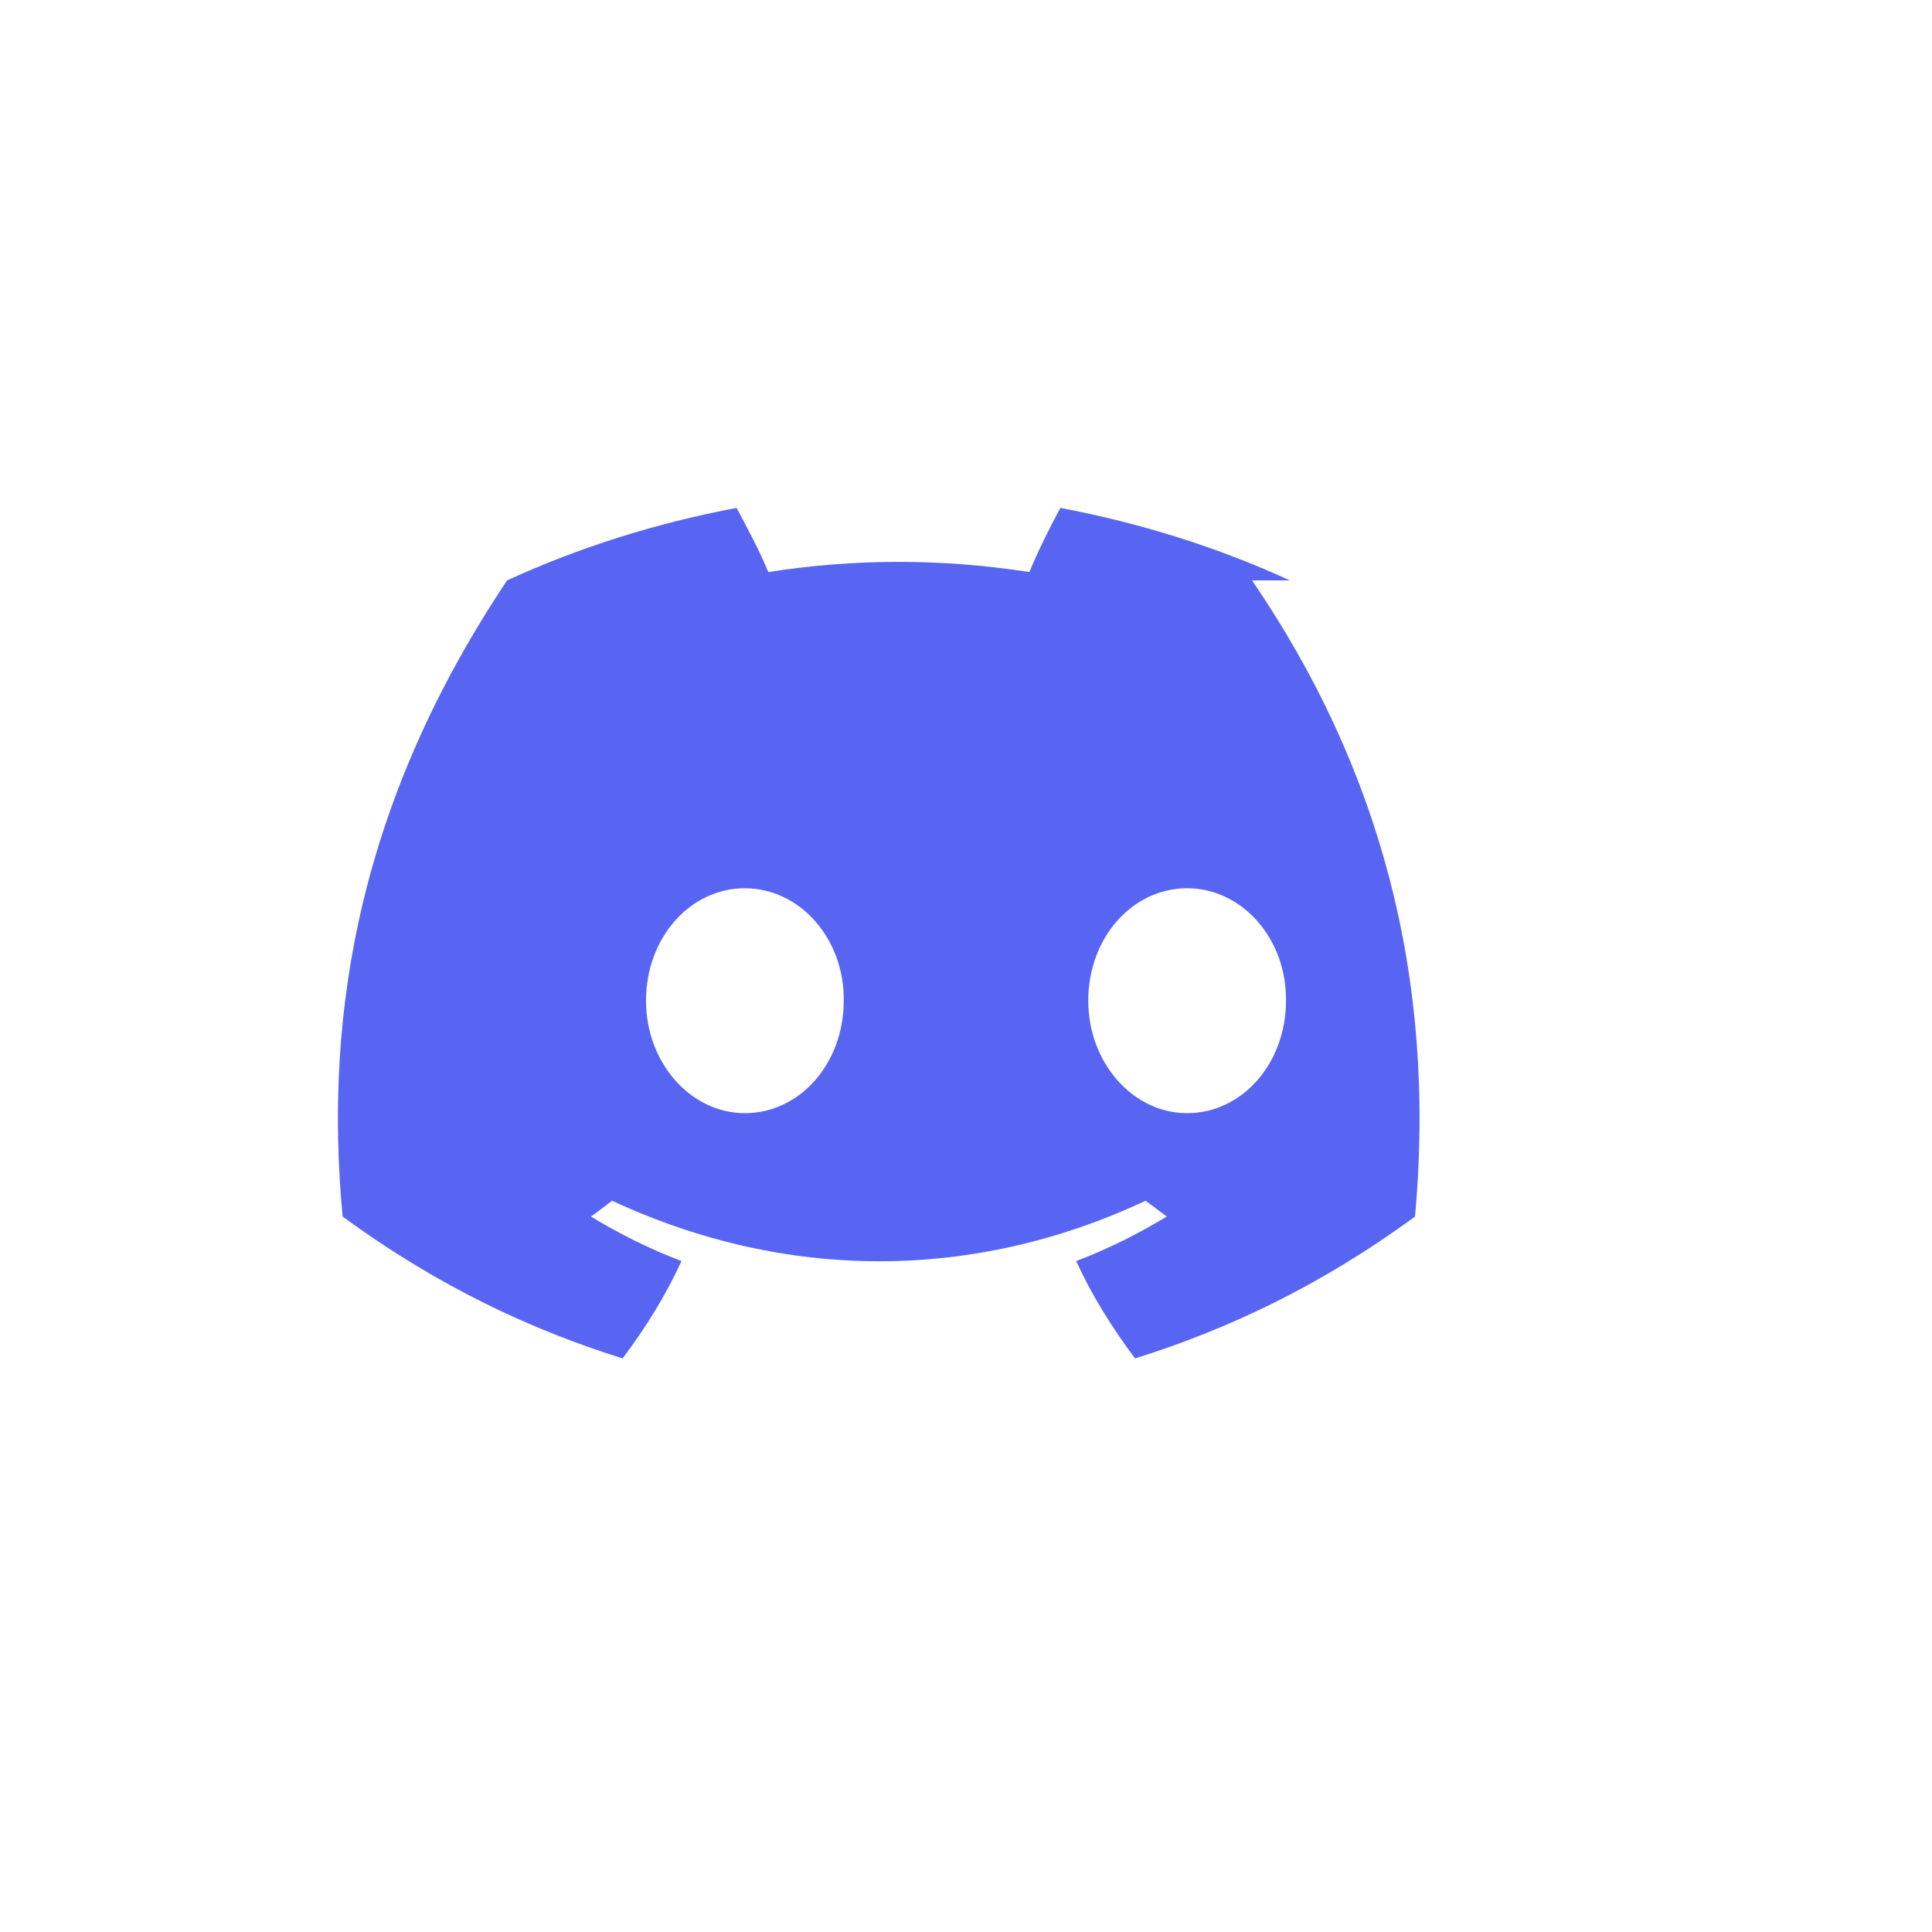
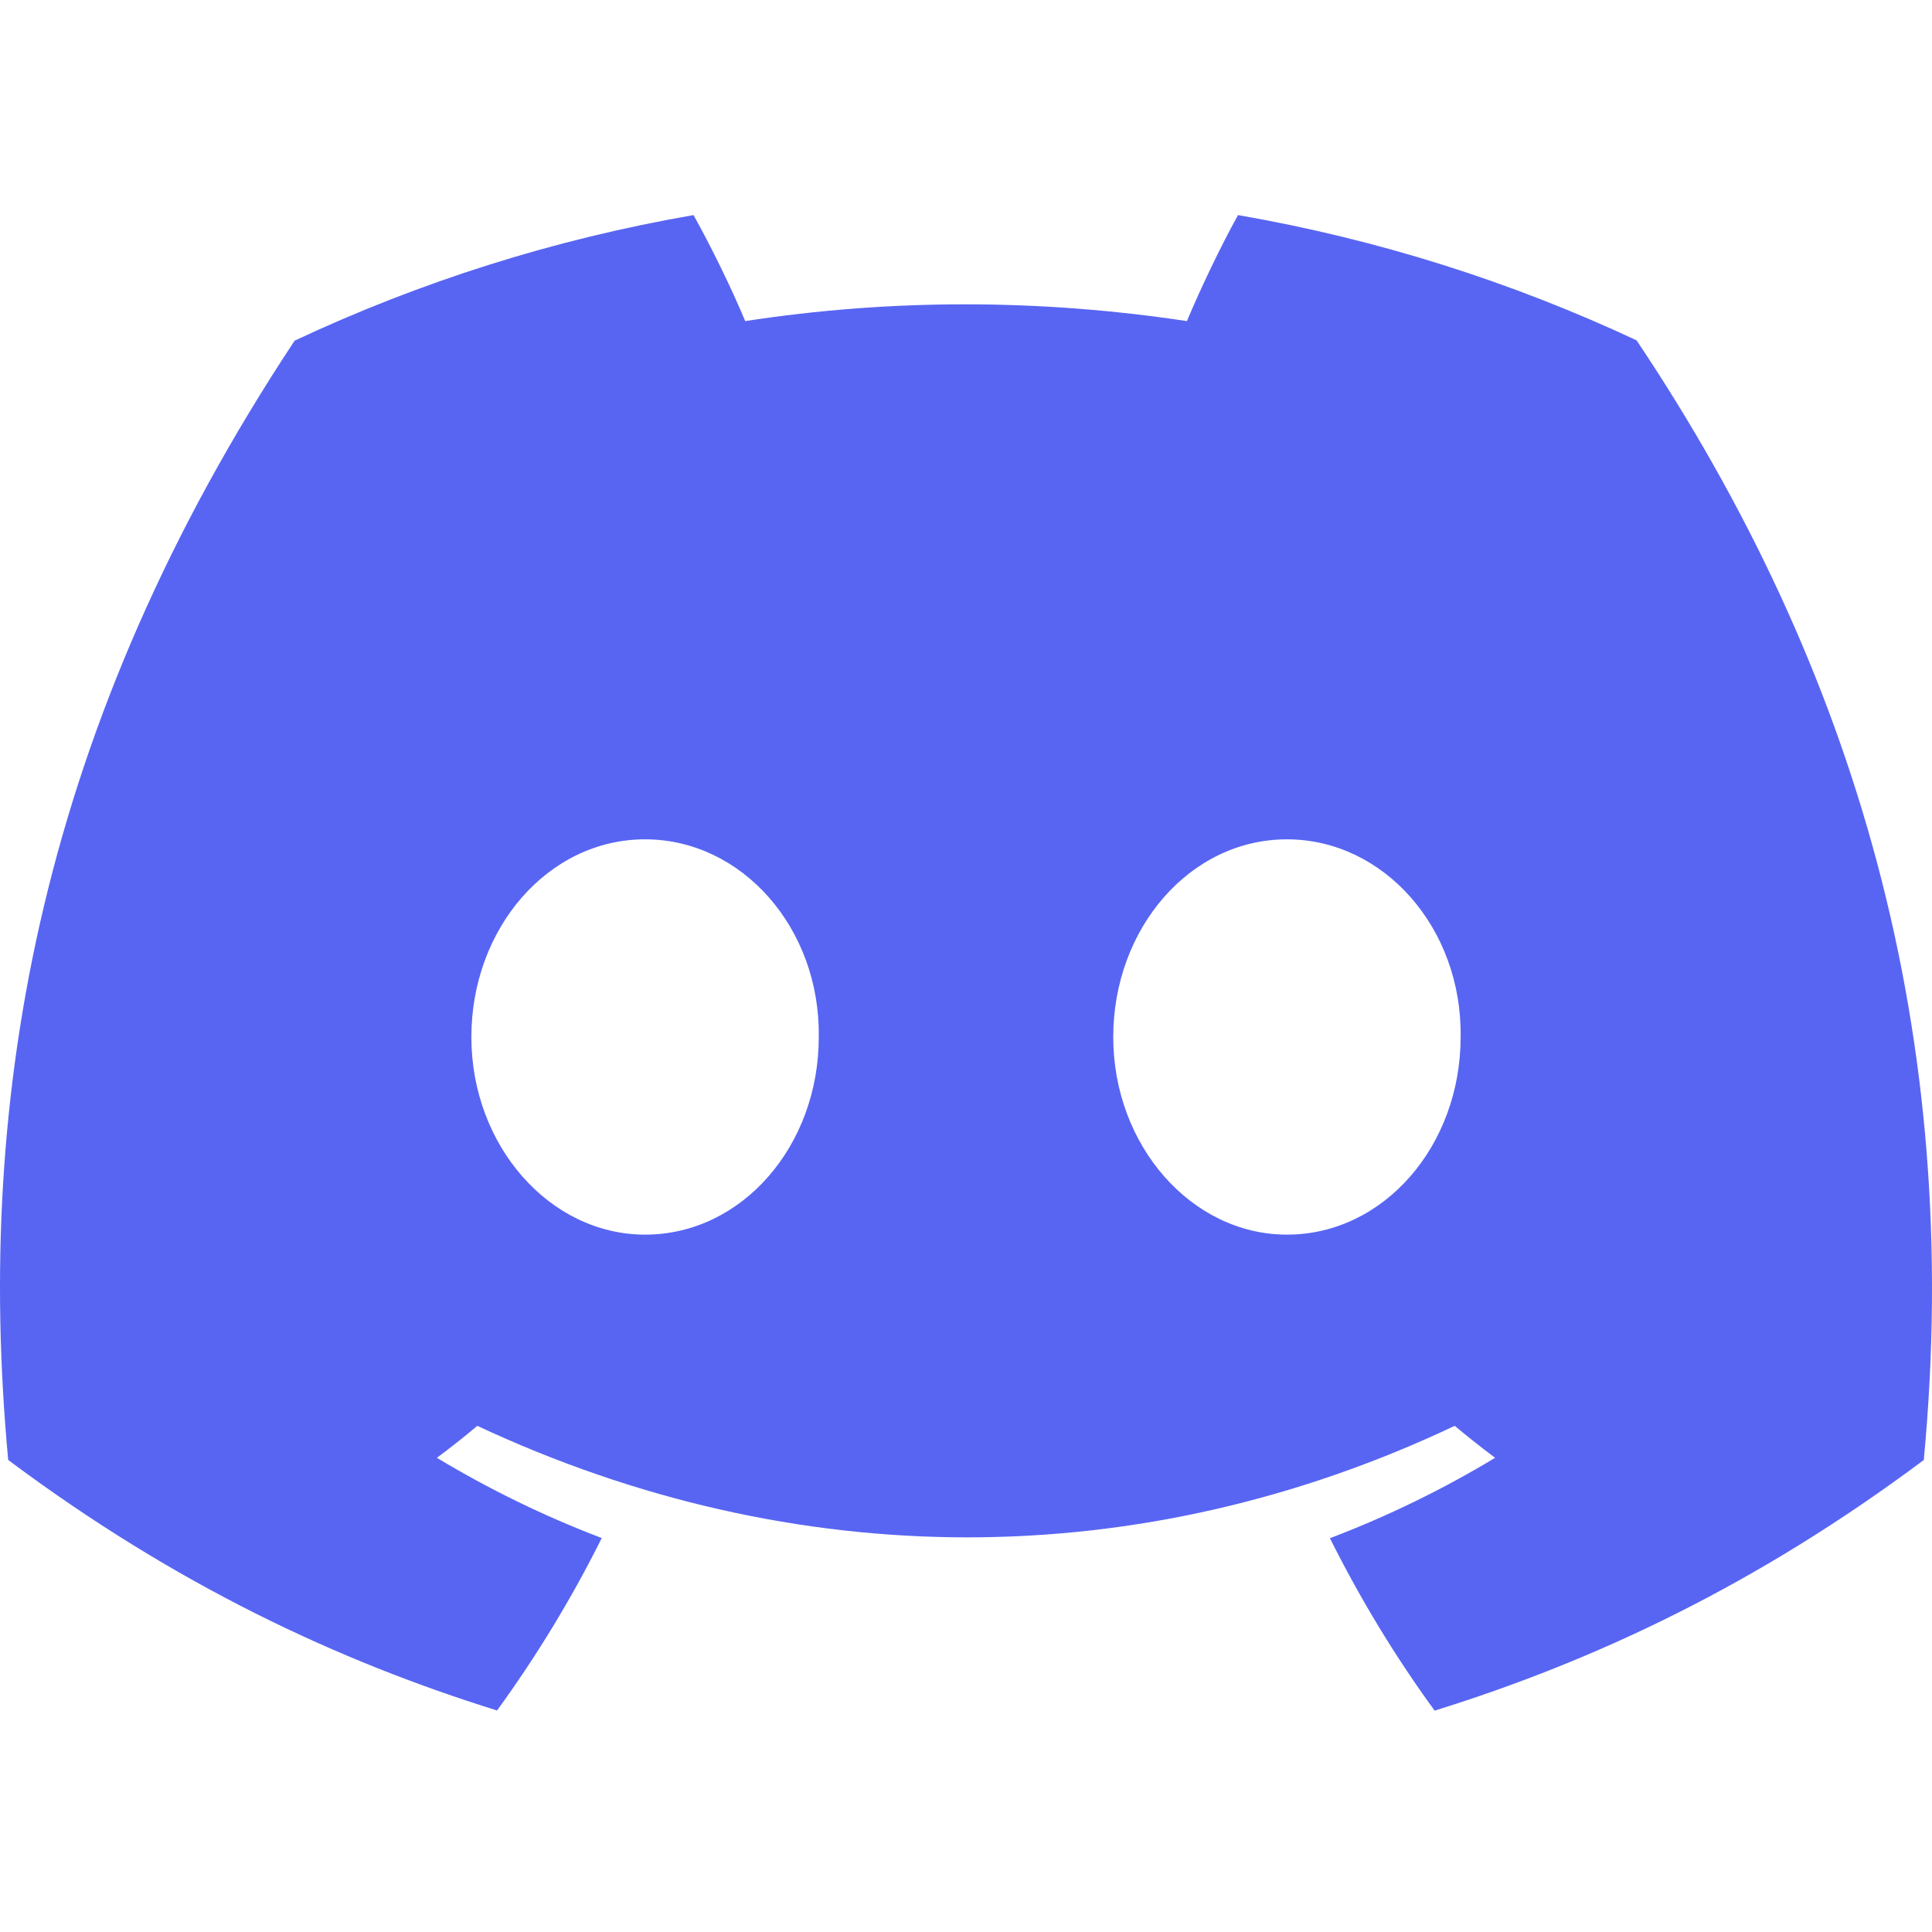
- <svg xmlns="http://www.w3.org/2000/svg" viewBox="0 0 256 256" aria-hidden="true">
-   <path fill="#5865F2" d="M170.9 76.9c-9.6-4.4-19.8-7.6-30.4-9.6-1.4 2.6-3 5.8-4.1 8.5-11.6-1.8-23.1-1.8-34.6 0-1.1-2.7-2.8-5.9-4.2-8.5-10.6 2-20.8 5.2-30.4 9.6-19.2 28.7-24.4 56.7-21.8 84.3 12.7 9.3 25 15 37.1 18.8 3-4 5.7-8.3 7.8-12.9-4.2-1.6-8.2-3.6-12-5.9 1-0.7 1.9-1.4 2.8-2.1 23 10.7 47.9 10.7 70.7 0 0.9 0.7 1.9 1.4 2.8 2.1-3.8 2.3-7.8 4.3-12 5.9 2.1 4.6 4.8 8.9 7.8 12.9 12.1-3.8 24.4-9.5 37.1-18.8 2.9-31.9-4.8-59.7-21.6-84.3zM98.7 147.5c-7.2 0-13.1-6.7-13.1-14.9 0-8.3 5.8-14.9 13.1-14.9 7.3 0 13.2 6.7 13.1 14.9 0 8.3-5.8 14.9-13.1 14.9zm58.6 0c-7.2 0-13.1-6.7-13.1-14.9 0-8.3 5.8-14.9 13.1-14.9 7.3 0 13.2 6.7 13.1 14.9 0 8.3-5.8 14.9-13.1 14.9z" />
+ <svg xmlns="http://www.w3.org/2000/svg" width="800px" height="800px" viewBox="0 -28.5 256 256" version="1.1" preserveAspectRatio="xMidYMid">
+   <g>
+     <path d="M216.856,16.597 C200.285,8.843 182.566,3.208 164.042,0 C161.767,4.113 159.109,9.645 157.276,14.046 C137.584,11.085 118.073,11.085 98.743,14.046 C96.911,9.645 94.193,4.113 91.897,0 C73.353,3.208 55.613,8.864 39.042,16.638 C5.618,67.147 -3.443,116.401 1.087,164.956 C23.256,181.511 44.74,191.568 65.862,198.149 C71.077,190.971 75.728,183.341 79.735,175.3 C72.104,172.401 64.795,168.822 57.889,164.668 C59.721,163.311 61.513,161.891 63.245,160.431 C105.367,180.133 151.135,180.133 192.755,160.431 C194.506,161.891 196.298,163.311 198.11,164.668 C191.184,168.843 183.855,172.421 176.224,175.321 C180.23,183.341 184.862,190.992 190.097,198.169 C211.239,191.588 232.743,181.532 254.912,164.956 C260.228,108.668 245.831,59.866 216.856,16.597 Z M85.474,135.095 C72.829,135.095 62.459,123.29 62.459,108.915 C62.459,94.54 72.608,82.715 85.474,82.715 C98.341,82.715 108.71,94.519 108.489,108.915 C108.509,123.29 98.341,135.095 85.474,135.095 Z M170.525,135.095 C157.88,135.095 147.511,123.29 147.511,108.915 C147.511,94.54 157.659,82.715 170.525,82.715 C183.392,82.715 193.761,94.519 193.54,108.915 C193.54,123.29 183.392,135.095 170.525,135.095 Z" fill="#5865F2" fill-rule="nonzero">
+ 
+ </path>
+   </g>
</svg>
